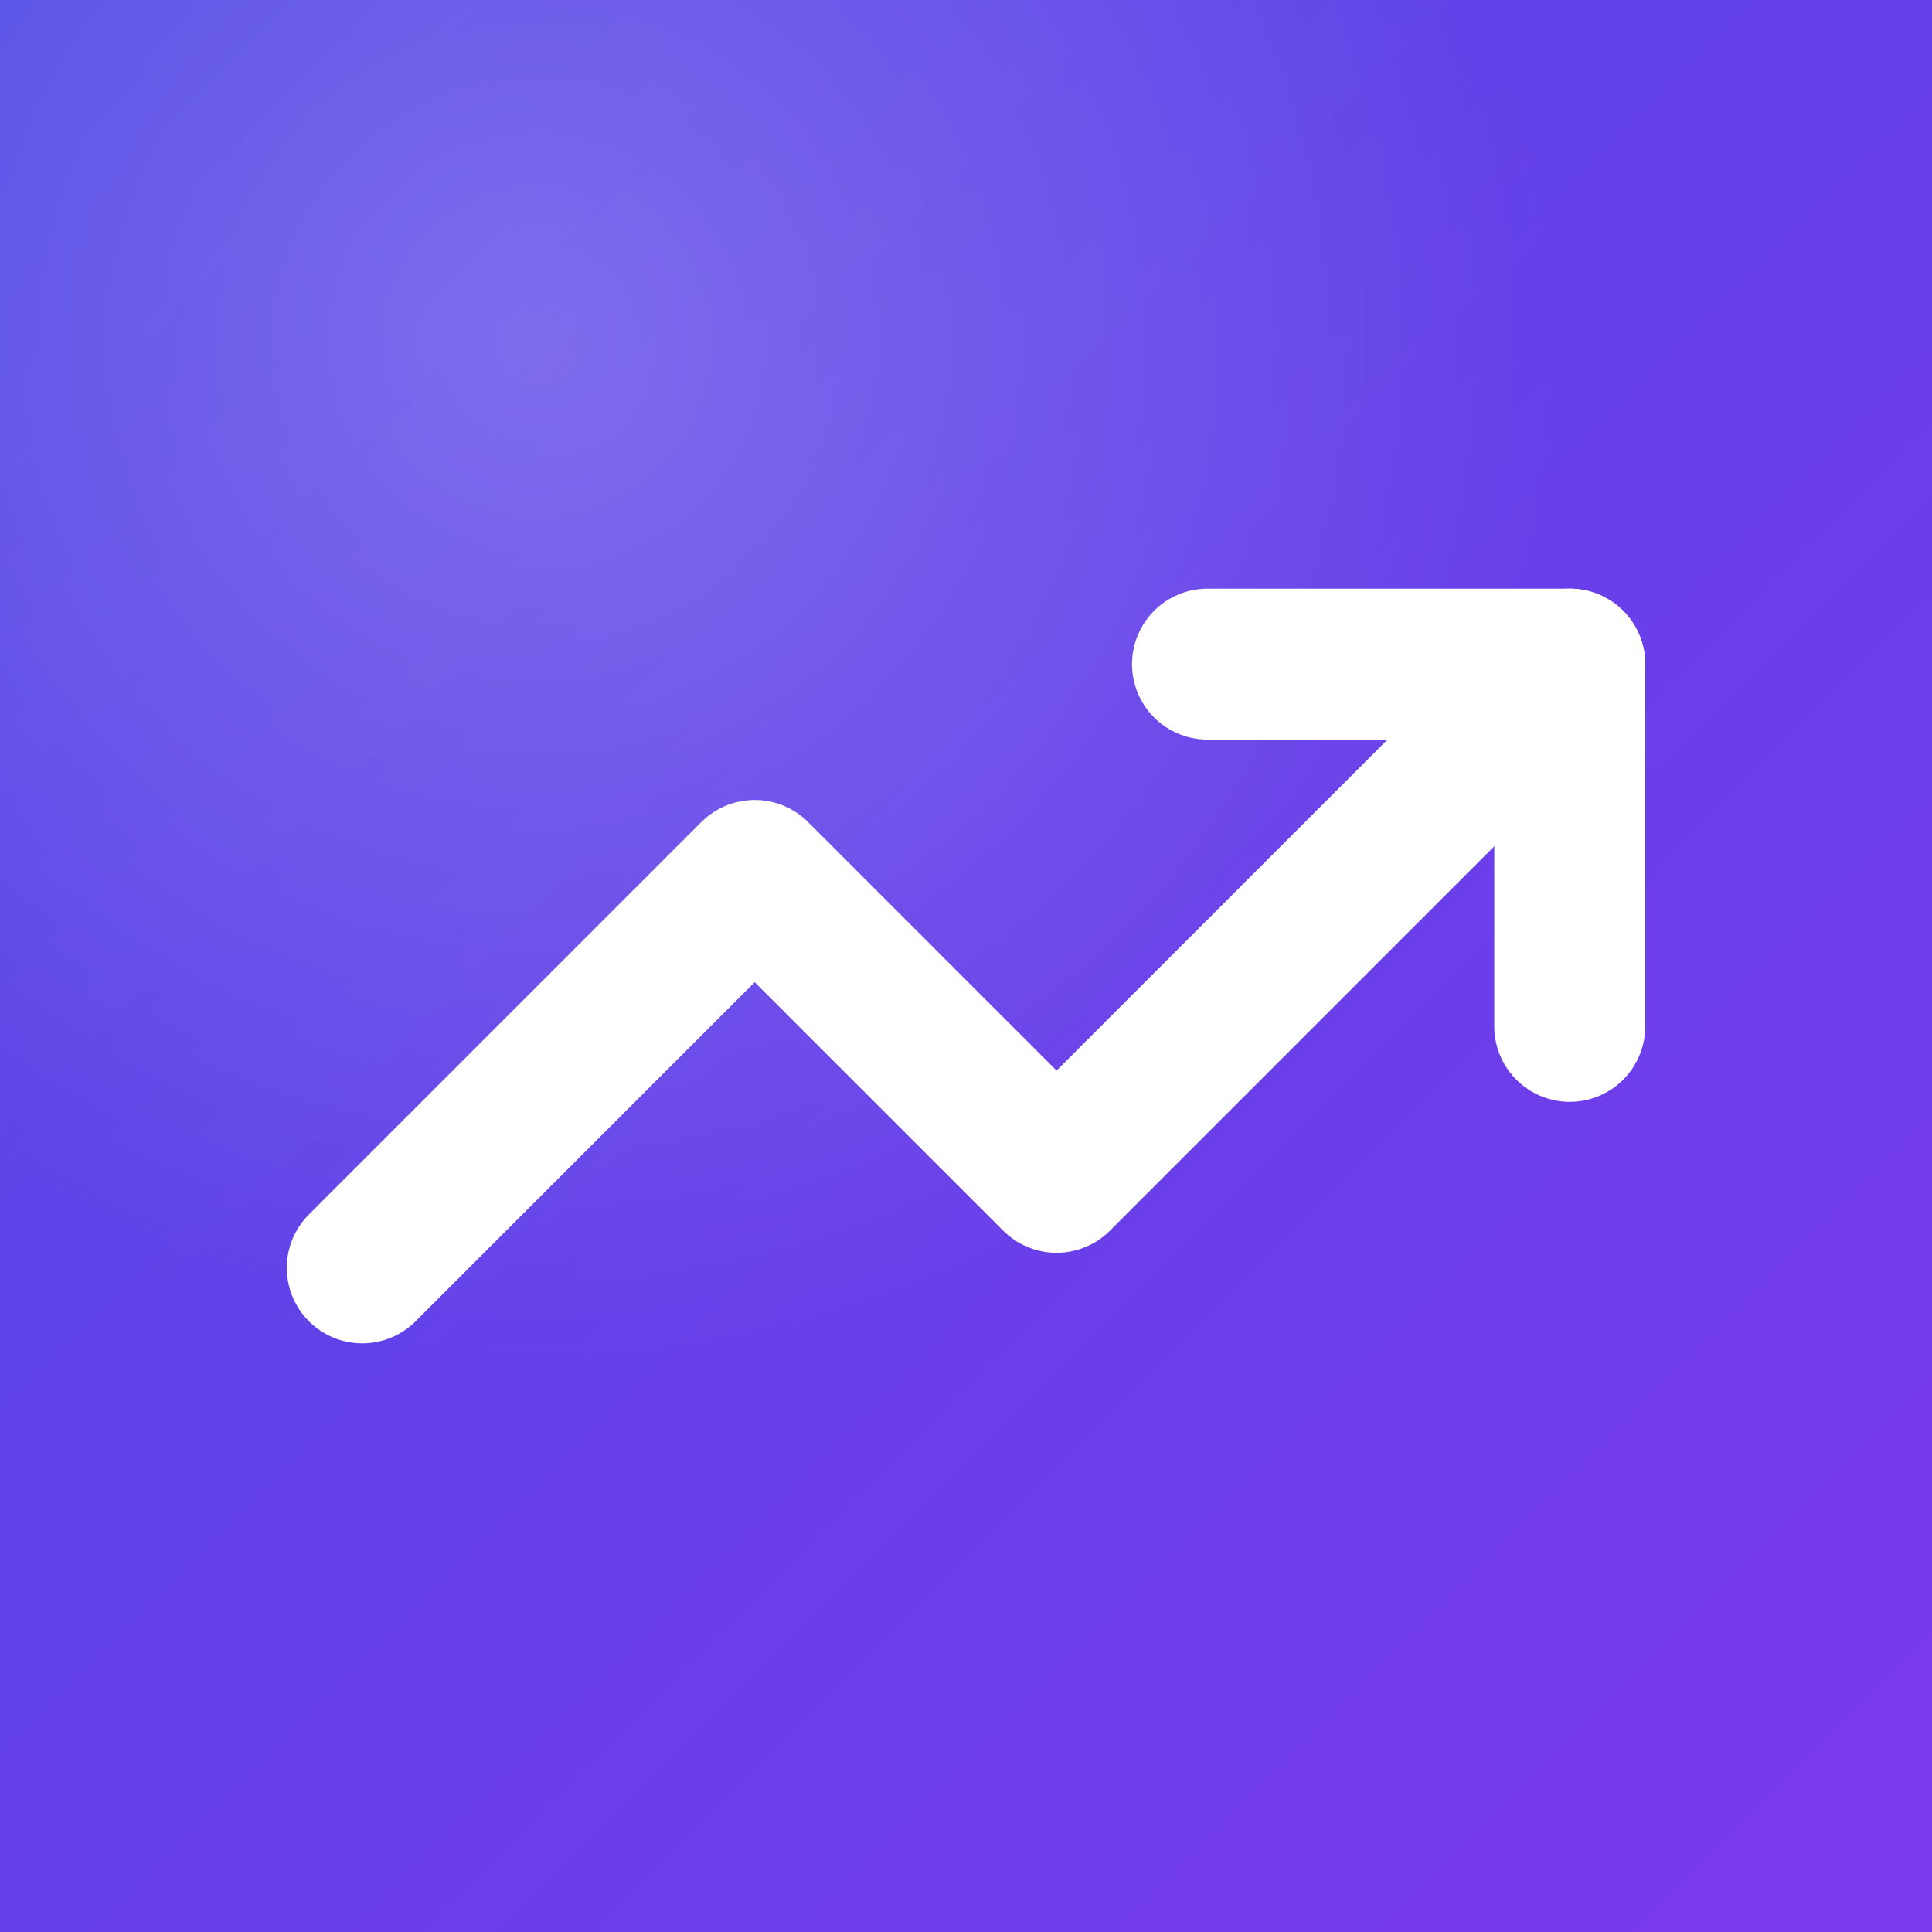
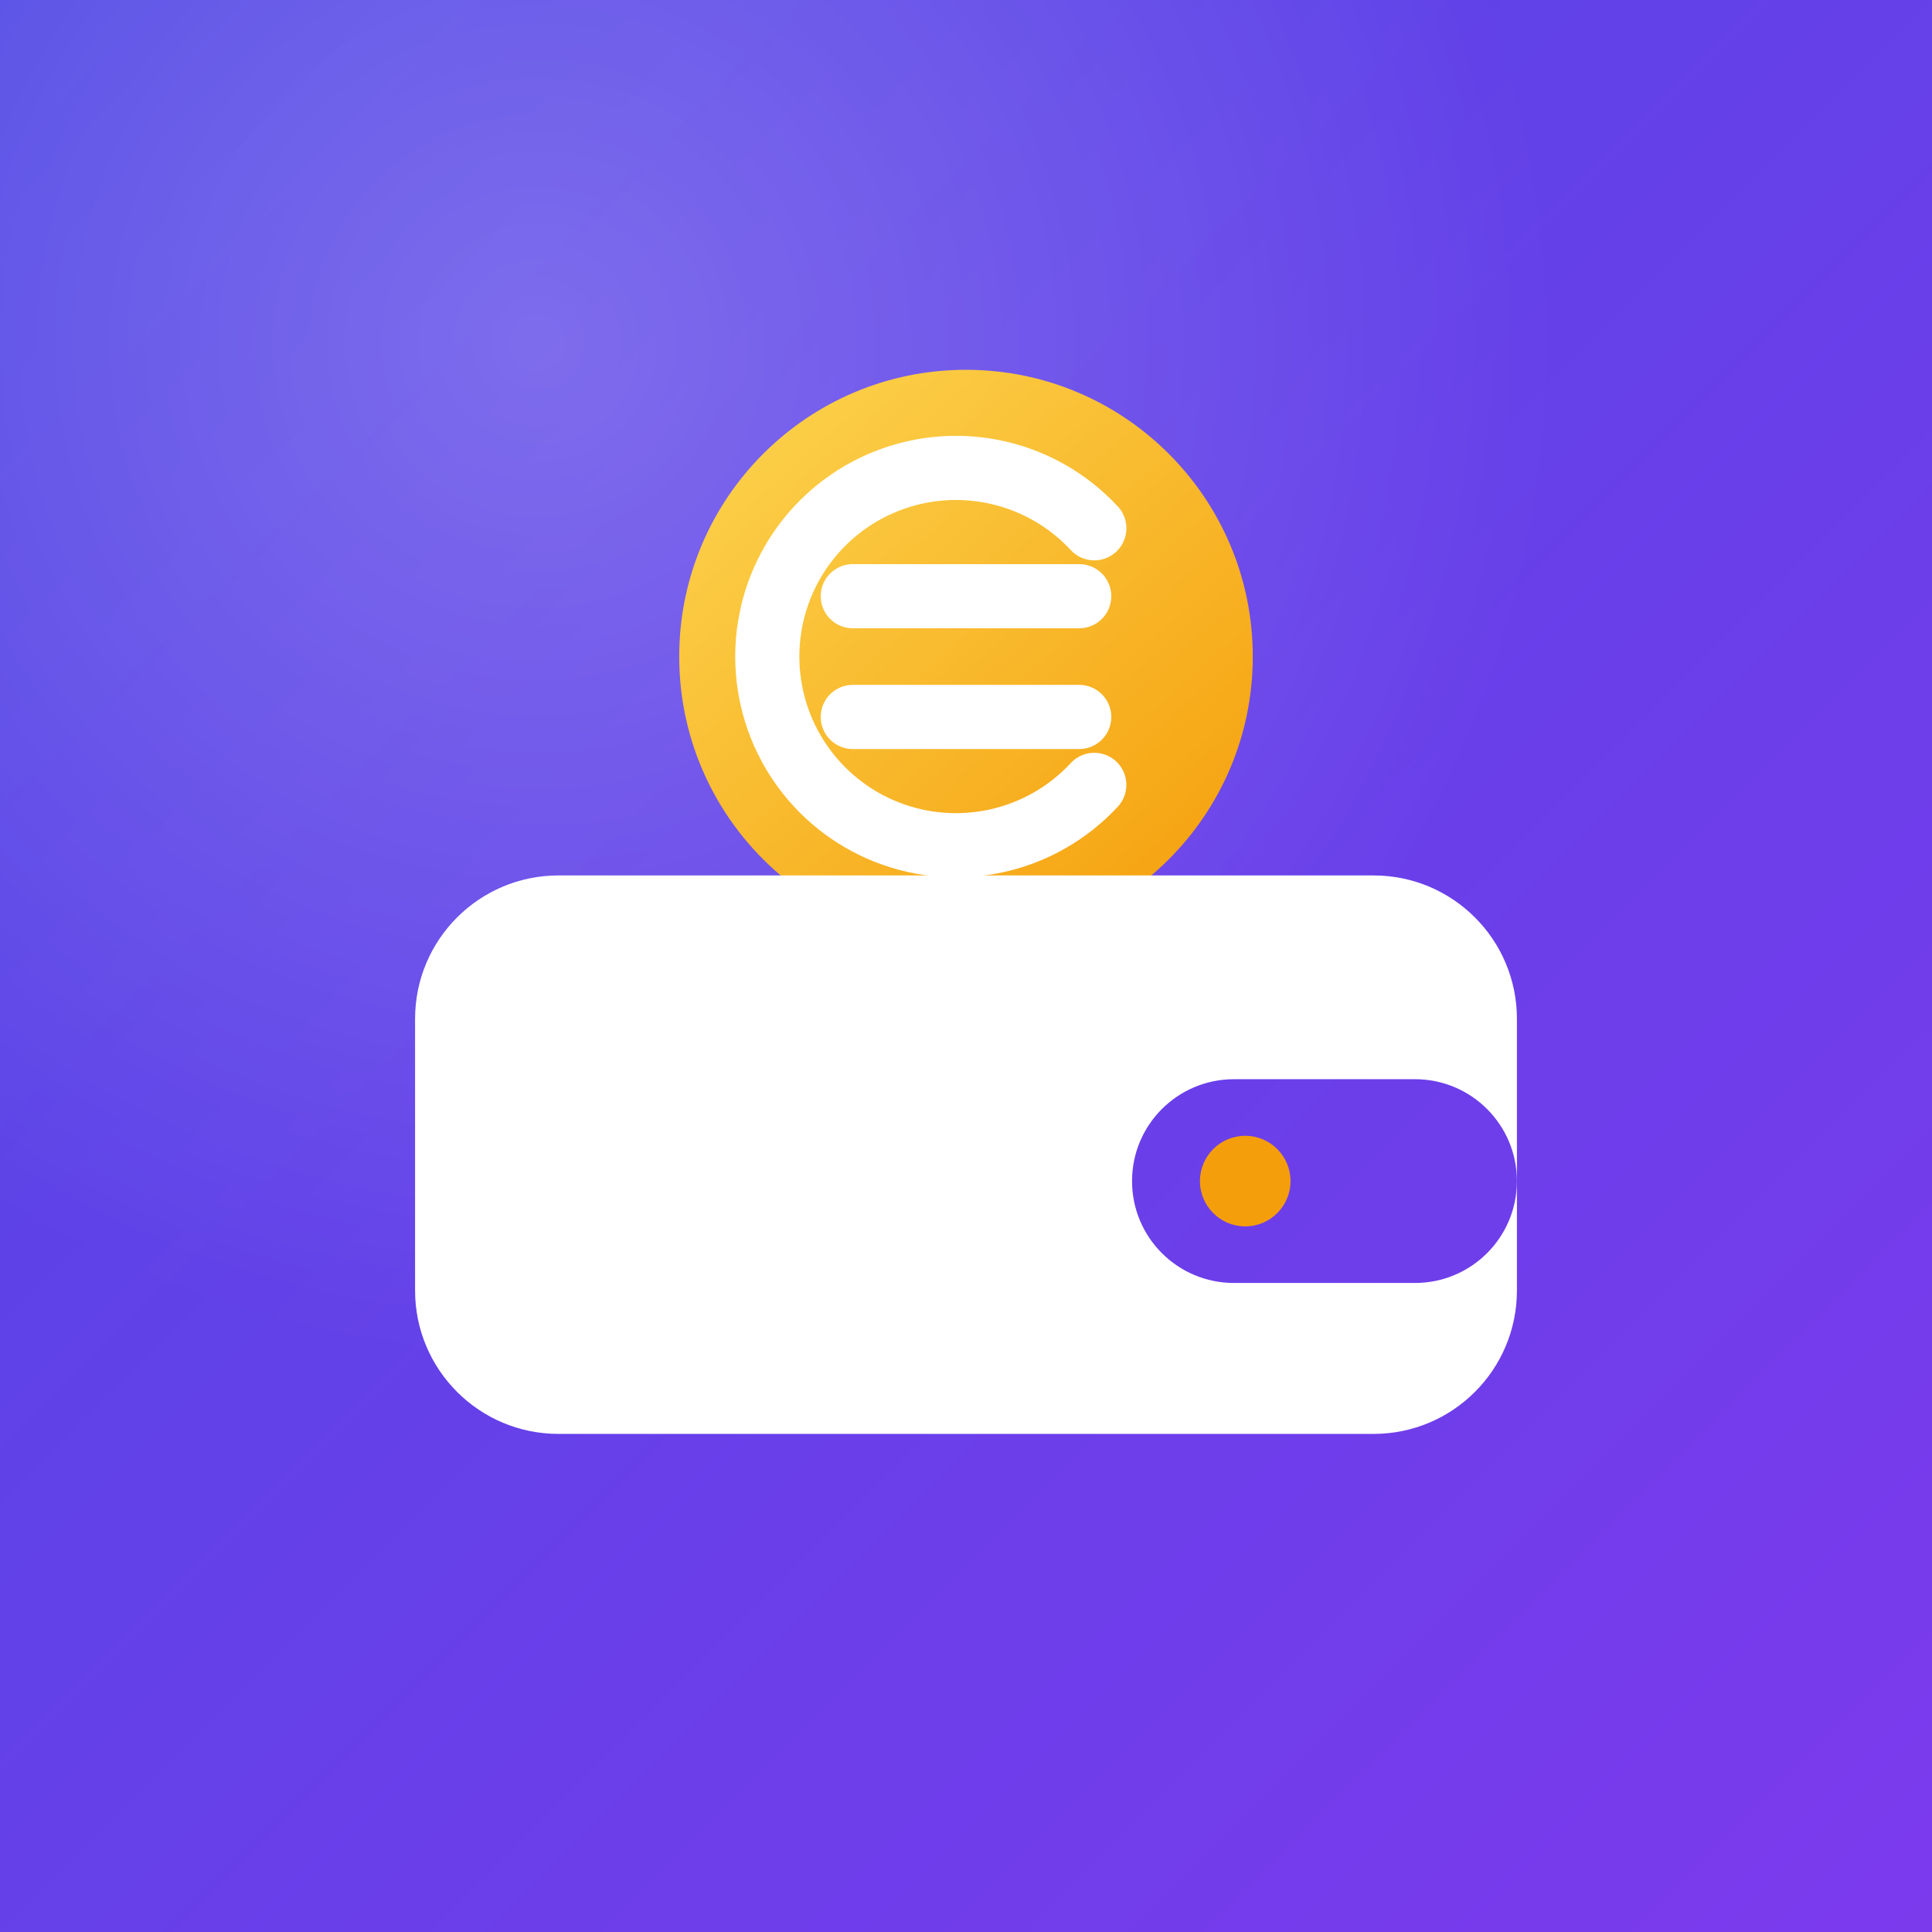
<svg xmlns="http://www.w3.org/2000/svg" width="512" height="512" viewBox="0 0 512 512">
  <defs>
    <linearGradient id="bg" x1="0" y1="0" x2="512" y2="512" gradientUnits="userSpaceOnUse">
      <stop offset="0" stop-color="#4F46E5" />
      <stop offset="1" stop-color="#7C3AED" />
+     </linearGradient>
+     <linearGradient id="coin" x1="190" y1="104" x2="322" y2="252" gradientUnits="userSpaceOnUse">
+       <stop offset="0" stop-color="#FCD34D" />
+       <stop offset="1" stop-color="#F59E0B" />
    </linearGradient>
    <radialGradient id="sheen" cx="0.28" cy="0.18" r="0.95">
      <stop offset="0" stop-color="#ffffff" stop-opacity="0.22" />
      <stop offset="0.55" stop-color="#ffffff" stop-opacity="0" />
    </radialGradient>
  </defs>
  <rect width="512" height="512" fill="url(#bg)" />
  <rect width="512" height="512" fill="url(#sheen)" />
-   <g fill="none" stroke="#ffffff" stroke-width="40" stroke-linecap="round" stroke-linejoin="round">
-     <path d="M96 336 L200 232 L280 312 L416 176" />
-     <path d="M320 176 H416 V272" />
+   <circle cx="256" cy="174" r="76" fill="url(#coin)" />
+   <g fill="none" stroke="#ffffff" stroke-width="17" stroke-linecap="round" stroke-linejoin="round">
+     <path d="M290 140 A 50 50 0 1 0 290 208" />
+     <path d="M226 158 H286" />
+     <path d="M226 190 H286" />
  </g>
+   <rect x="110" y="232" width="292" height="148" rx="38" fill="#ffffff" />
+   <rect x="300" y="286" width="102" height="54" rx="27" fill="url(#bg)" />
+   <circle cx="330" cy="313" r="12" fill="url(#coin)" />
</svg>
